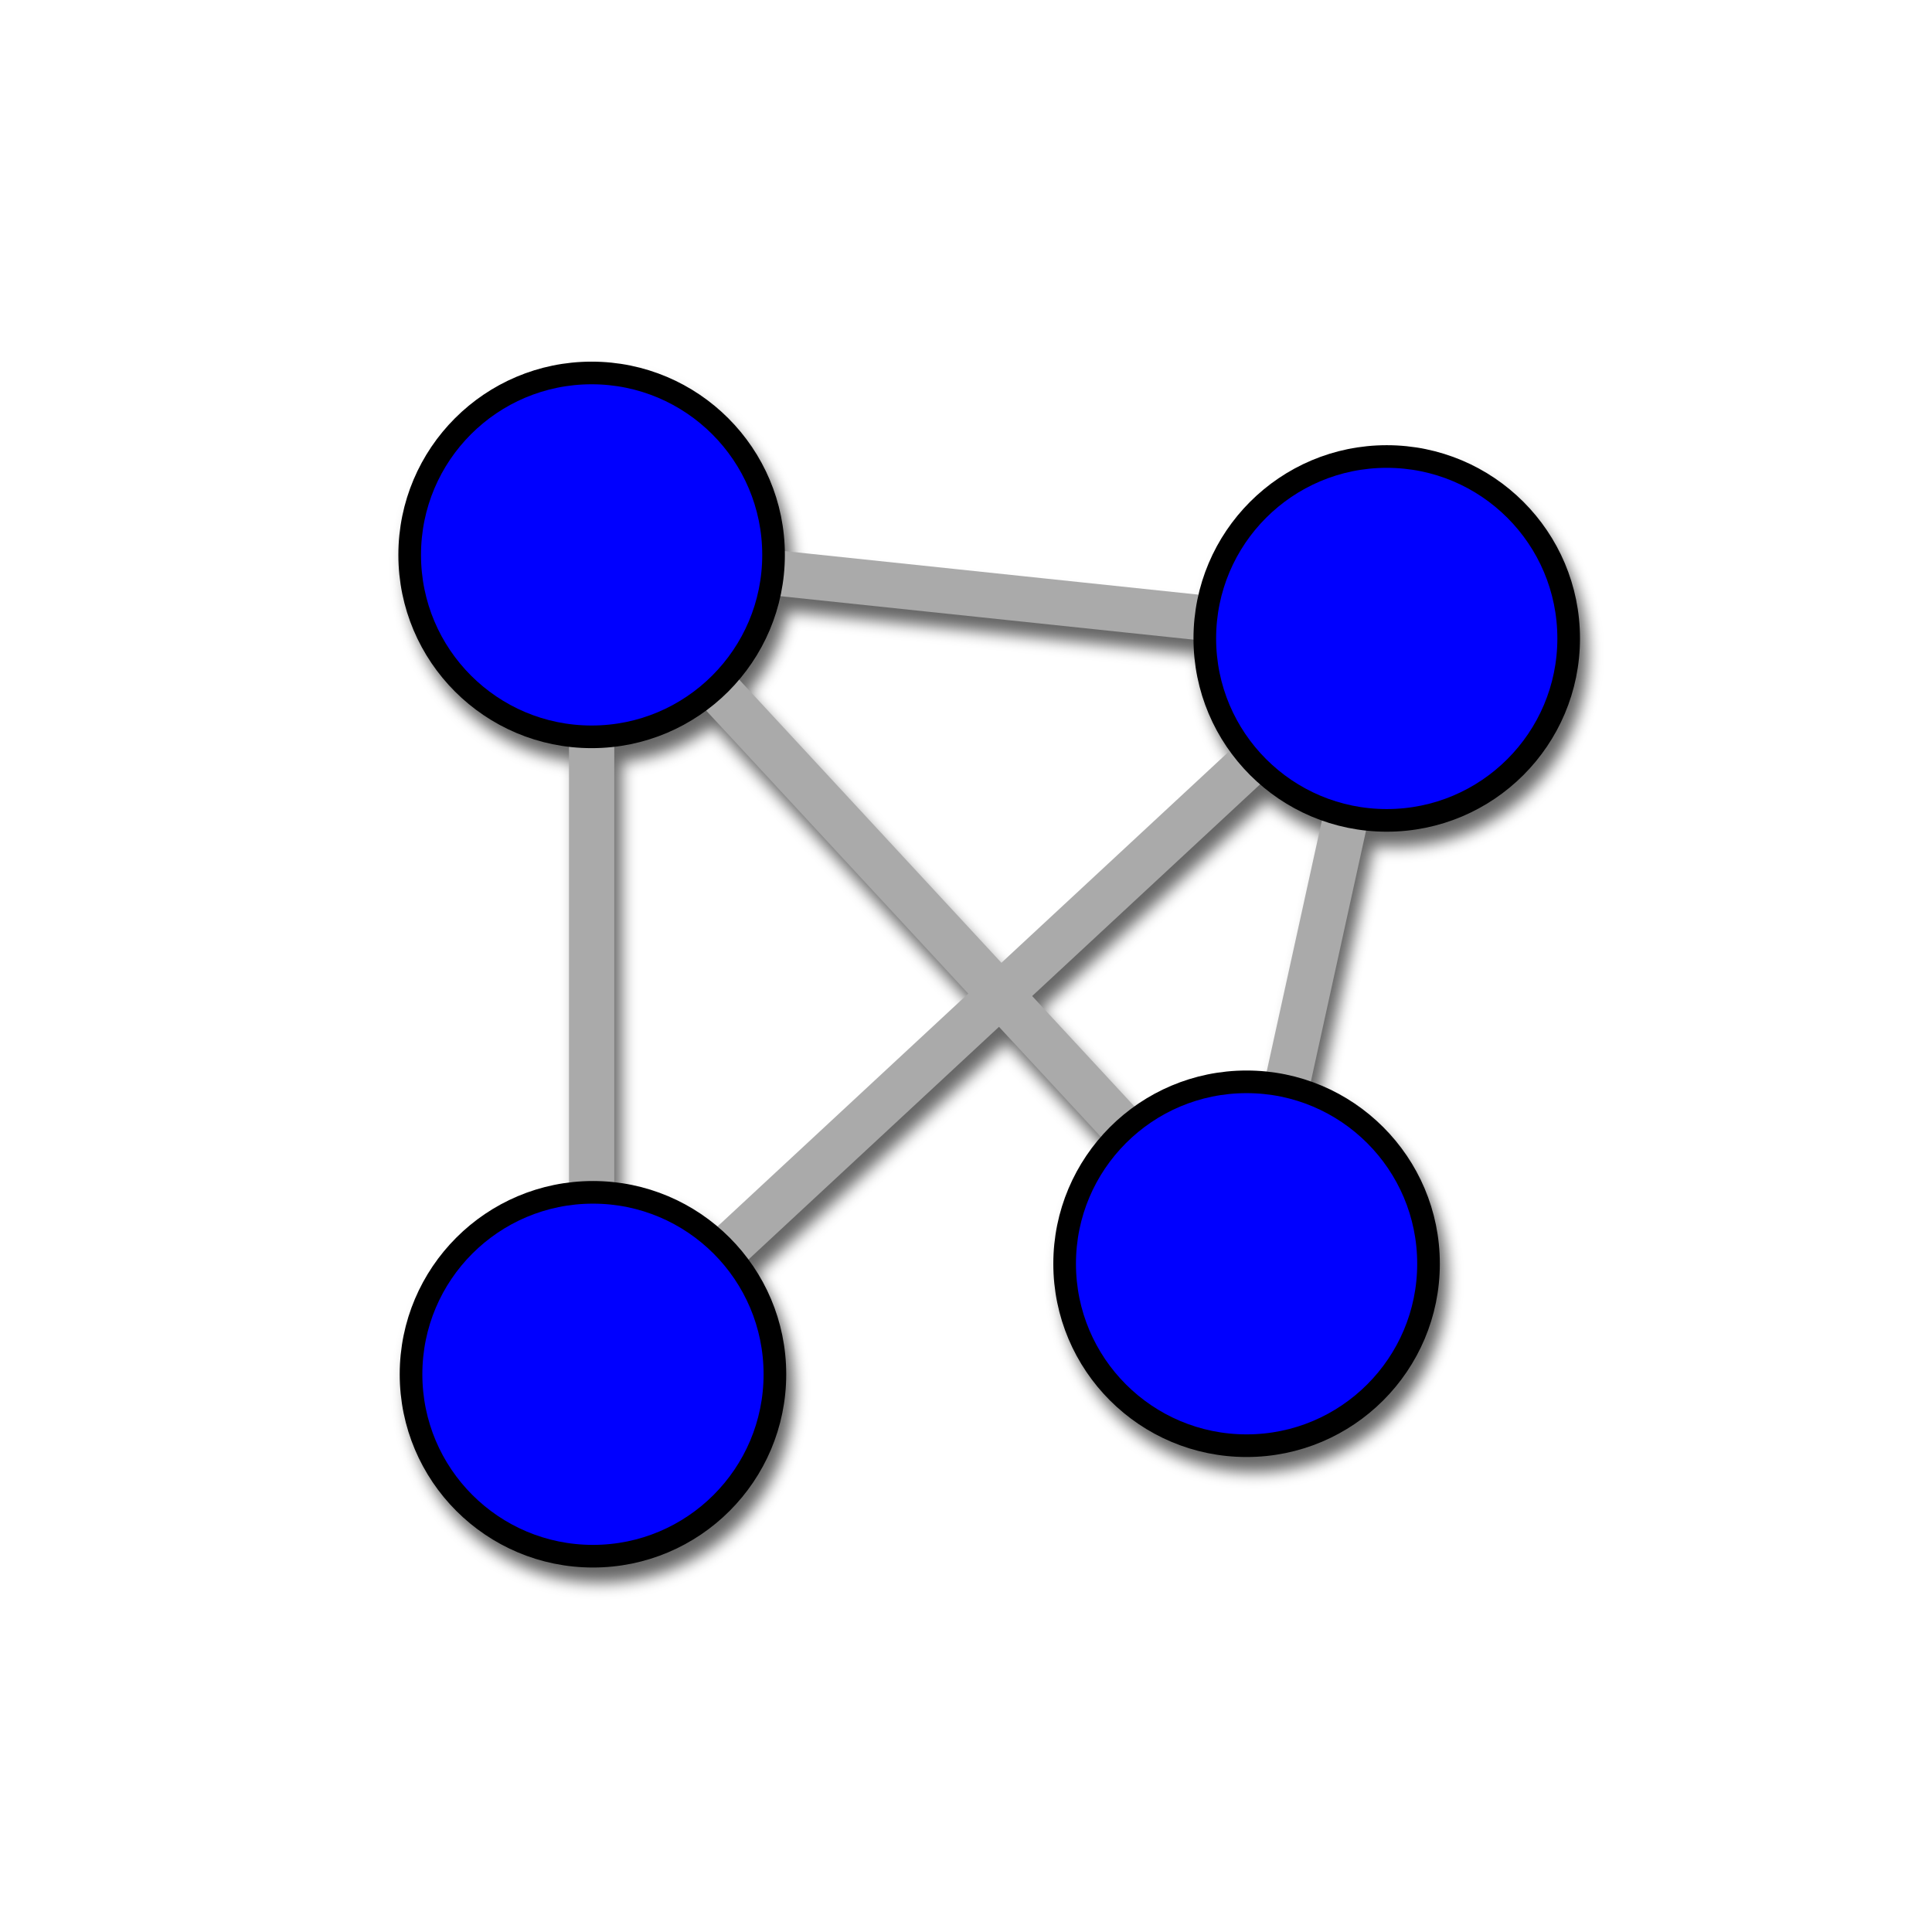
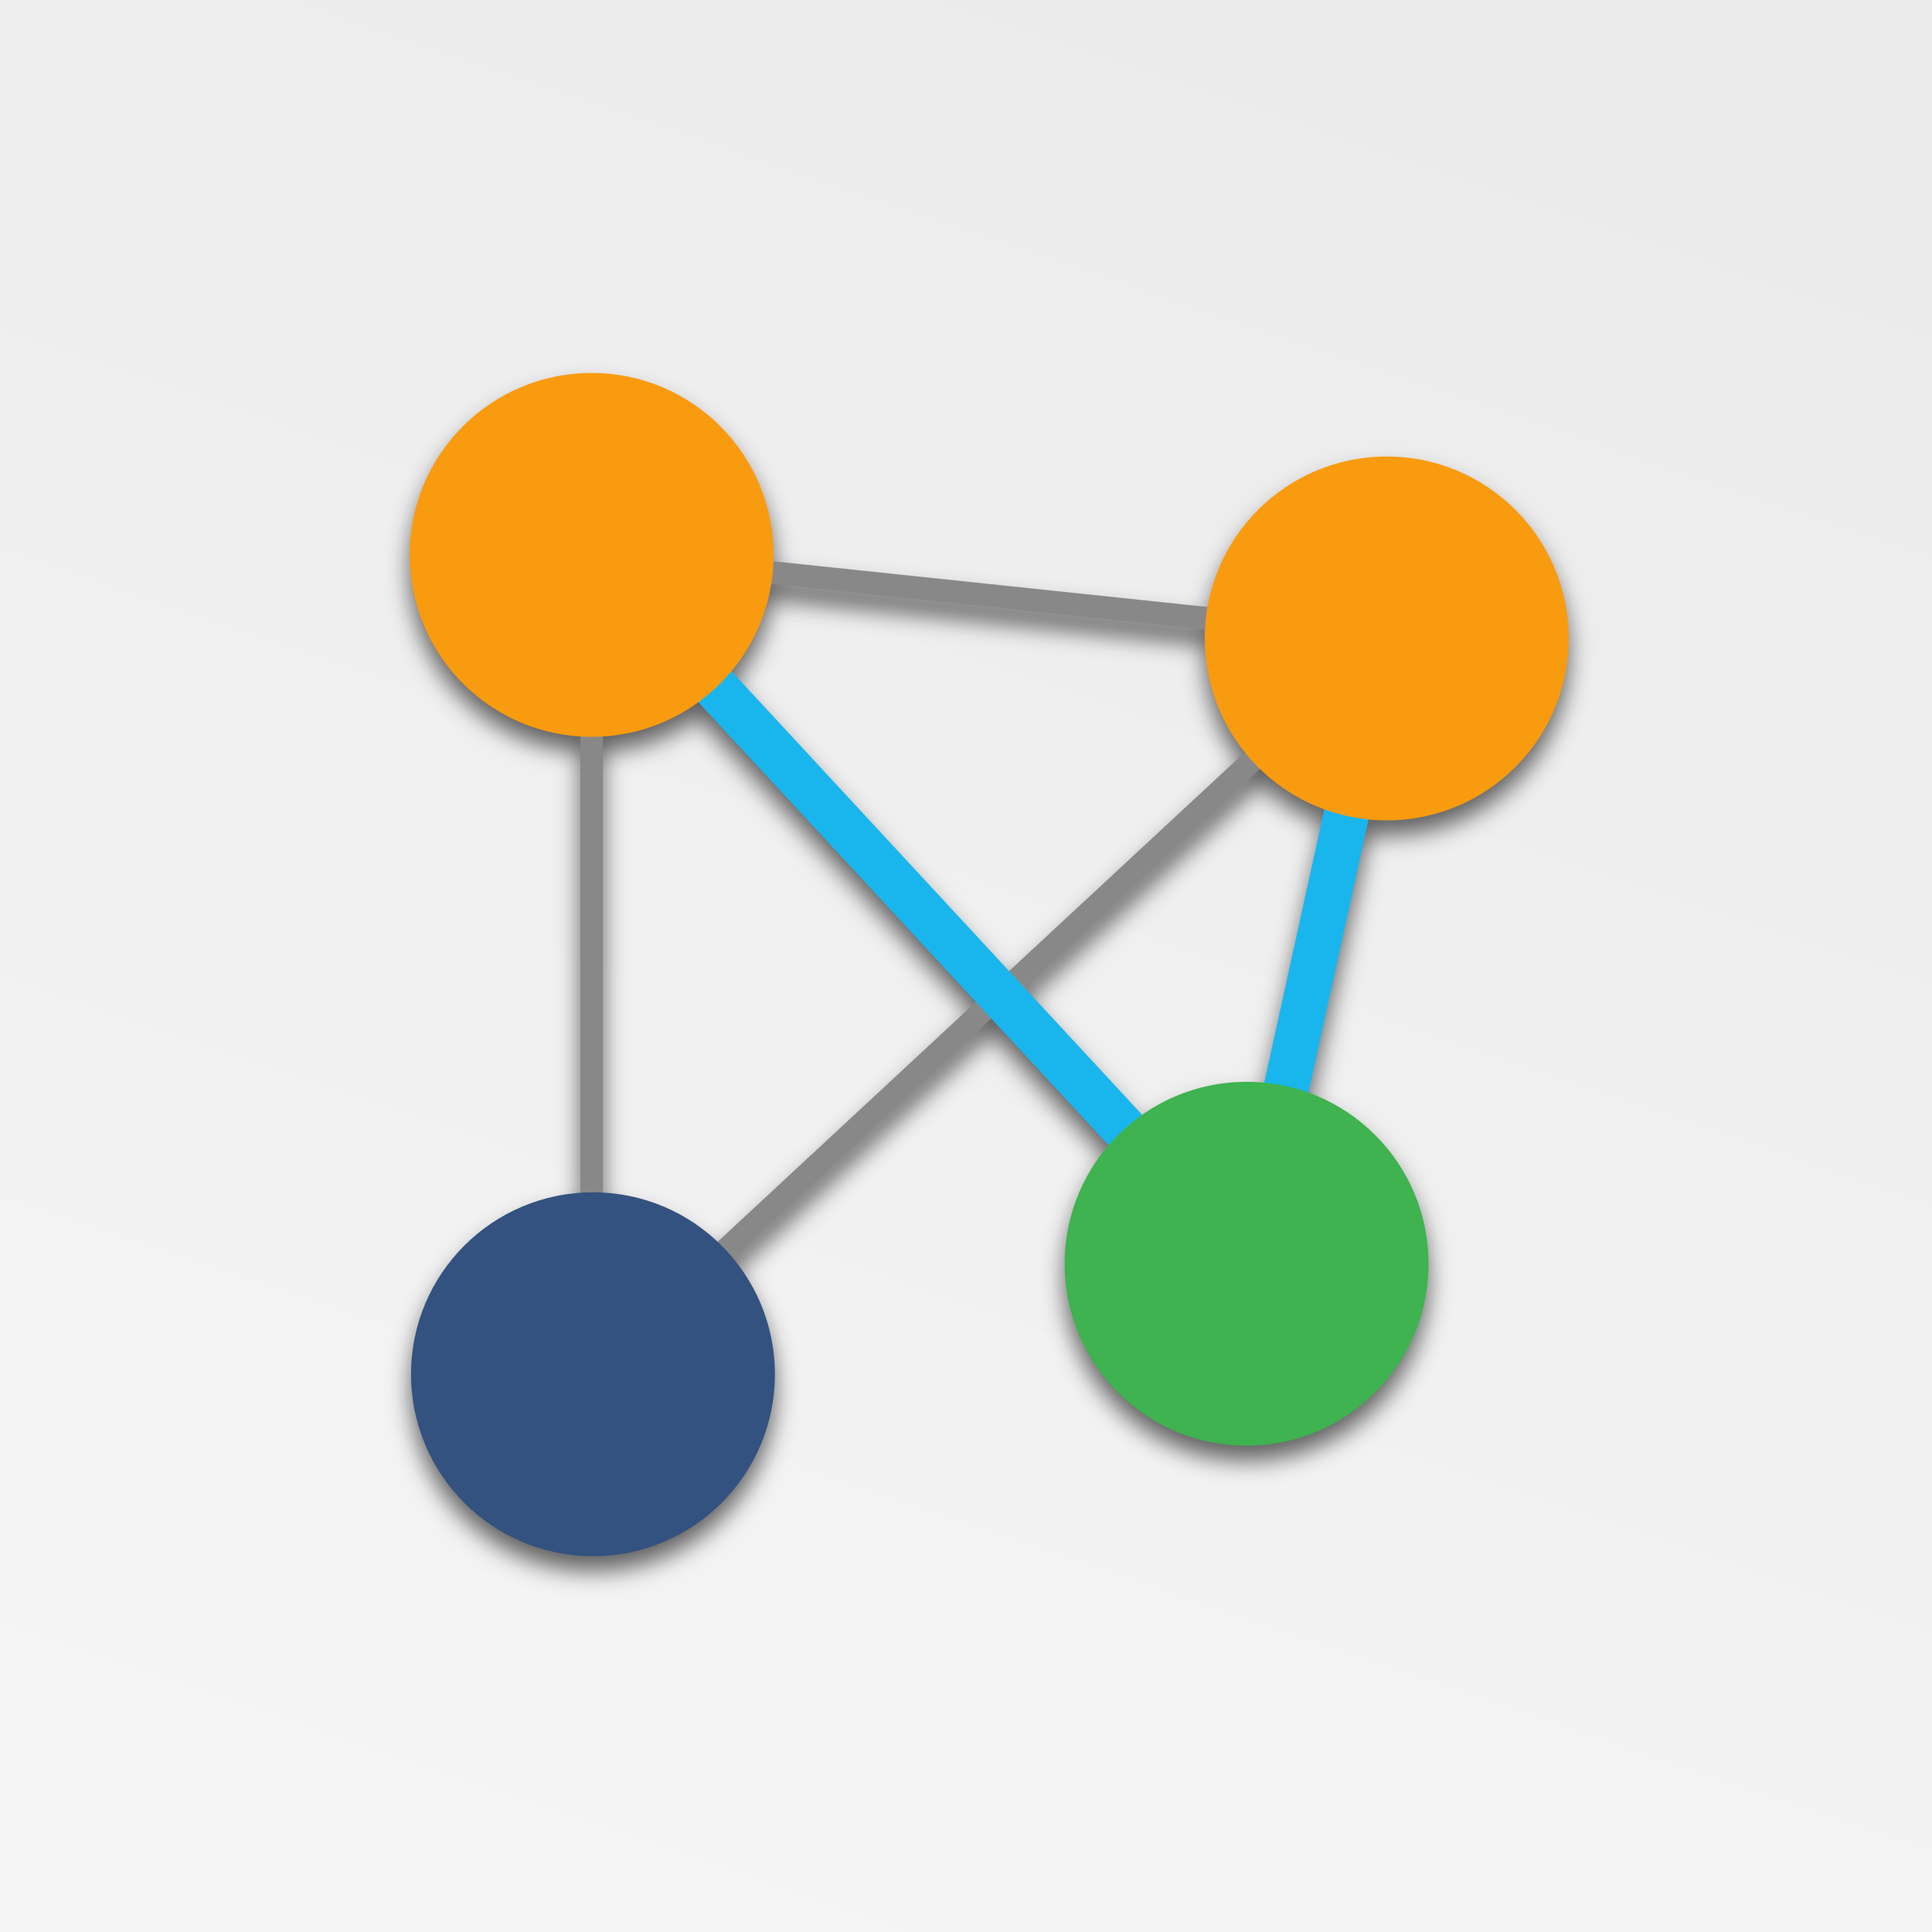
<svg xmlns="http://www.w3.org/2000/svg" xmlns:xlink="http://www.w3.org/1999/xlink" width="256" height="256" id="svg2" version="1.1">
  <defs id="defs4">
-     <filter id="filter4136" style="color-interpolation-filters:sRGB;">
-       <feFlood id="feFlood4138" flood-opacity="0.6" flood-color="rgb(0,0,0)" result="flood" />
-       <feComposite id="feComposite4140" in2="SourceGraphic" in="flood" operator="in" result="composite1" />
-       <feGaussianBlur id="feGaussianBlur4142" in="composite" stdDeviation="1" result="blur" />
-       <feOffset id="feOffset4144" dx="1" dy="2" result="offset" />
-       <feComposite id="feComposite4146" in2="offset" in="SourceGraphic" operator="over" result="composite2" />
+     <filter style="color-interpolation-filters:sRGB;" id="filter977">
+       <feFlood flood-opacity="0.6" flood-color="rgb(0,0,0)" result="flood" id="feFlood967" />
+       <feComposite in="flood" in2="SourceGraphic" operator="in" result="composite1" id="feComposite969" />
+       <feGaussianBlur in="composite1" stdDeviation="1.5" result="blur" id="feGaussianBlur971" />
+       <feOffset dx="0" dy="2" result="offset" id="feOffset973" />
+       <feComposite in="SourceGraphic" in2="offset" operator="over" result="composite2" id="feComposite975" />
    </filter>
+     <linearGradient gradientUnits="userSpaceOnUse" y2="125.994" x2="-1.0000001e-06" y1="397.994" x1="512" id="linearGradient4226" xlink:href="#linearGradient4338" gradientTransform="matrix(0,-0.5145089,0.5144942,0,-15.02322,1056.076)" />
+     <linearGradient id="linearGradient4338">
+       <stop style="stop-color:#ebebeb;stop-opacity:1" offset="0" id="stop4340" />
+       <stop style="stop-color:#f5f5f5;stop-opacity:1" offset="1" id="stop4342" />
+     </linearGradient>
+     <linearGradient gradientUnits="userSpaceOnUse" y2="125.994" x2="-1.0000001e-06" y1="397.994" x1="512" id="linearGradient4226-3" xlink:href="#linearGradient4338" gradientTransform="matrix(0,-0.5145089,0.5144942,0,-34.01522,263.4287)" />
+     <linearGradient xlink:href="#linearGradient4338" id="linearGradient955" gradientUnits="userSpaceOnUse" gradientTransform="matrix(0,-0.5145089,0.5144942,0,-15.02322,1056.076)" x1="2052.591" y1="350.597" x2="1555.029" y2="181.569" />
  </defs>
  <g id="layer1" transform="translate(0,-796.3622)">
-     <rect style="fill:#ffffff;fill-opacity:1;fill-rule:nonzero;stroke:none;stroke-width:6;stroke-linecap:round;stroke-linejoin:round;stroke-miterlimit:4;stroke-opacity:1;stroke-dasharray:none;stroke-dashoffset:2.1" id="rect3847" width="256" height="256" x="0" y="0" transform="translate(0,796.3622)" />
-     <g id="g3849" style="filter:url(#filter4136)">
-       <path id="path3773" d="m 78.393,869.709 105.179,11.071 -18.214,82.857 -86.964,-93.929 0,108.75 105.179,-97.679" style="color:#000000;fill:none;stroke:#aaaaaa;stroke-width:6;stroke-linecap:butt;stroke-linejoin:miter;stroke-miterlimit:4;stroke-opacity:1;stroke-dasharray:none;stroke-dashoffset:0;marker:none;visibility:visible;display:inline;overflow:visible;enable-background:accumulate" />
-       <path transform="matrix(1.626506,0,0,1.626506,16.52754,766.3142)" d="m 52.857,63.679 a 14.821,14.821 0 1 1 -29.643,0 14.821,14.821 0 1 1 29.643,0 z" id="path3757" style="fill:#0000ff;fill-opacity:1;fill-rule:nonzero;stroke:#000000;stroke-width:1.844;stroke-linecap:round;stroke-linejoin:round;stroke-miterlimit:4;stroke-opacity:1;stroke-dasharray:none;stroke-dashoffset:2.1" />
-       <use height="256" width="256" transform="translate(105.3572,11.07143)" id="use3759" xlink:href="#path3757" y="0" x="0" />
-       <use height="256" width="256" transform="translate(86.78571,93.92858)" id="use3761" xlink:href="#path3757" y="0" x="0" />
-       <use height="256" width="256" transform="translate(0.1785714,108.5714)" id="use3763" xlink:href="#path3757" y="0" x="0" />
+     <path transform="translate(0,796.3622)" style="opacity:1;vector-effect:none;fill:url(#linearGradient955);fill-opacity:1;fill-rule:nonzero;stroke:none;stroke-width:0.568;stroke-linecap:butt;stroke-linejoin:miter;stroke-miterlimit:4;stroke-dasharray:none;stroke-dashoffset:0;stroke-opacity:1;marker:none" d="M 0,0 H 256 V 256 H 0 Z" id="rect3847" />
+     <g id="g3849" style="filter:url(#filter977)">
+       <path id="path3773" d="M 78.393,869.709 183.571,880.781 M 78.393,869.709 v 108.75 L 183.571,880.781" style="color:#000000;display:inline;overflow:visible;visibility:visible;opacity:1;vector-effect:none;fill:none;fill-opacity:1;stroke:#888888;stroke-width:3;stroke-linecap:butt;stroke-linejoin:miter;stroke-miterlimit:4;stroke-dasharray:none;stroke-dashoffset:0;stroke-opacity:1;marker:none;enable-background:accumulate" />
+       <path style="color:#000000;display:inline;overflow:visible;visibility:visible;opacity:1;vector-effect:none;fill:none;fill-opacity:1;stroke:#19b6ee;stroke-width:6;stroke-linecap:butt;stroke-linejoin:miter;stroke-miterlimit:4;stroke-dasharray:none;stroke-dashoffset:0;stroke-opacity:1;marker:none;enable-background:accumulate" d="M 183.571,880.781 165.357,963.638 78.393,869.709" id="path1344" />
+       <path transform="matrix(1.626506,0,0,1.626506,16.52754,766.3142)" d="M 52.857,63.679 A 14.821,14.821 0 0 1 38.036,78.5 14.821,14.821 0 0 1 23.214,63.679 14.821,14.821 0 0 1 38.036,48.857 14.821,14.821 0 0 1 52.857,63.679 Z" id="path3757" style="fill:#f99b0f;fill-opacity:1;fill-rule:nonzero;stroke:none;stroke-width:1.844;stroke-linecap:round;stroke-linejoin:round;stroke-miterlimit:4;stroke-opacity:1;stroke-dasharray:none;stroke-dashoffset:2.1" />
+       <circle style="fill:#f99b0f;fill-opacity:1;fill-rule:nonzero;stroke:none;stroke-width:3;stroke-linecap:round;stroke-linejoin:round;stroke-miterlimit:4;stroke-dasharray:none;stroke-dashoffset:2.1;stroke-opacity:1" id="use3759" cx="183.75" cy="880.959" r="24.107" />
+       <circle style="fill:#3eb34f;fill-opacity:1;fill-rule:nonzero;stroke:none;stroke-width:3;stroke-linecap:round;stroke-linejoin:round;stroke-miterlimit:4;stroke-dasharray:none;stroke-dashoffset:2.1;stroke-opacity:1" id="use3761" cx="165.179" cy="963.816" r="24.107" />
+       <circle style="fill:#335280;fill-opacity:1;fill-rule:nonzero;stroke:none;stroke-width:3;stroke-linecap:round;stroke-linejoin:round;stroke-miterlimit:4;stroke-dasharray:none;stroke-dashoffset:2.1;stroke-opacity:1" id="use3763" cx="78.571" cy="978.459" r="24.107" />
    </g>
  </g>
</svg>
